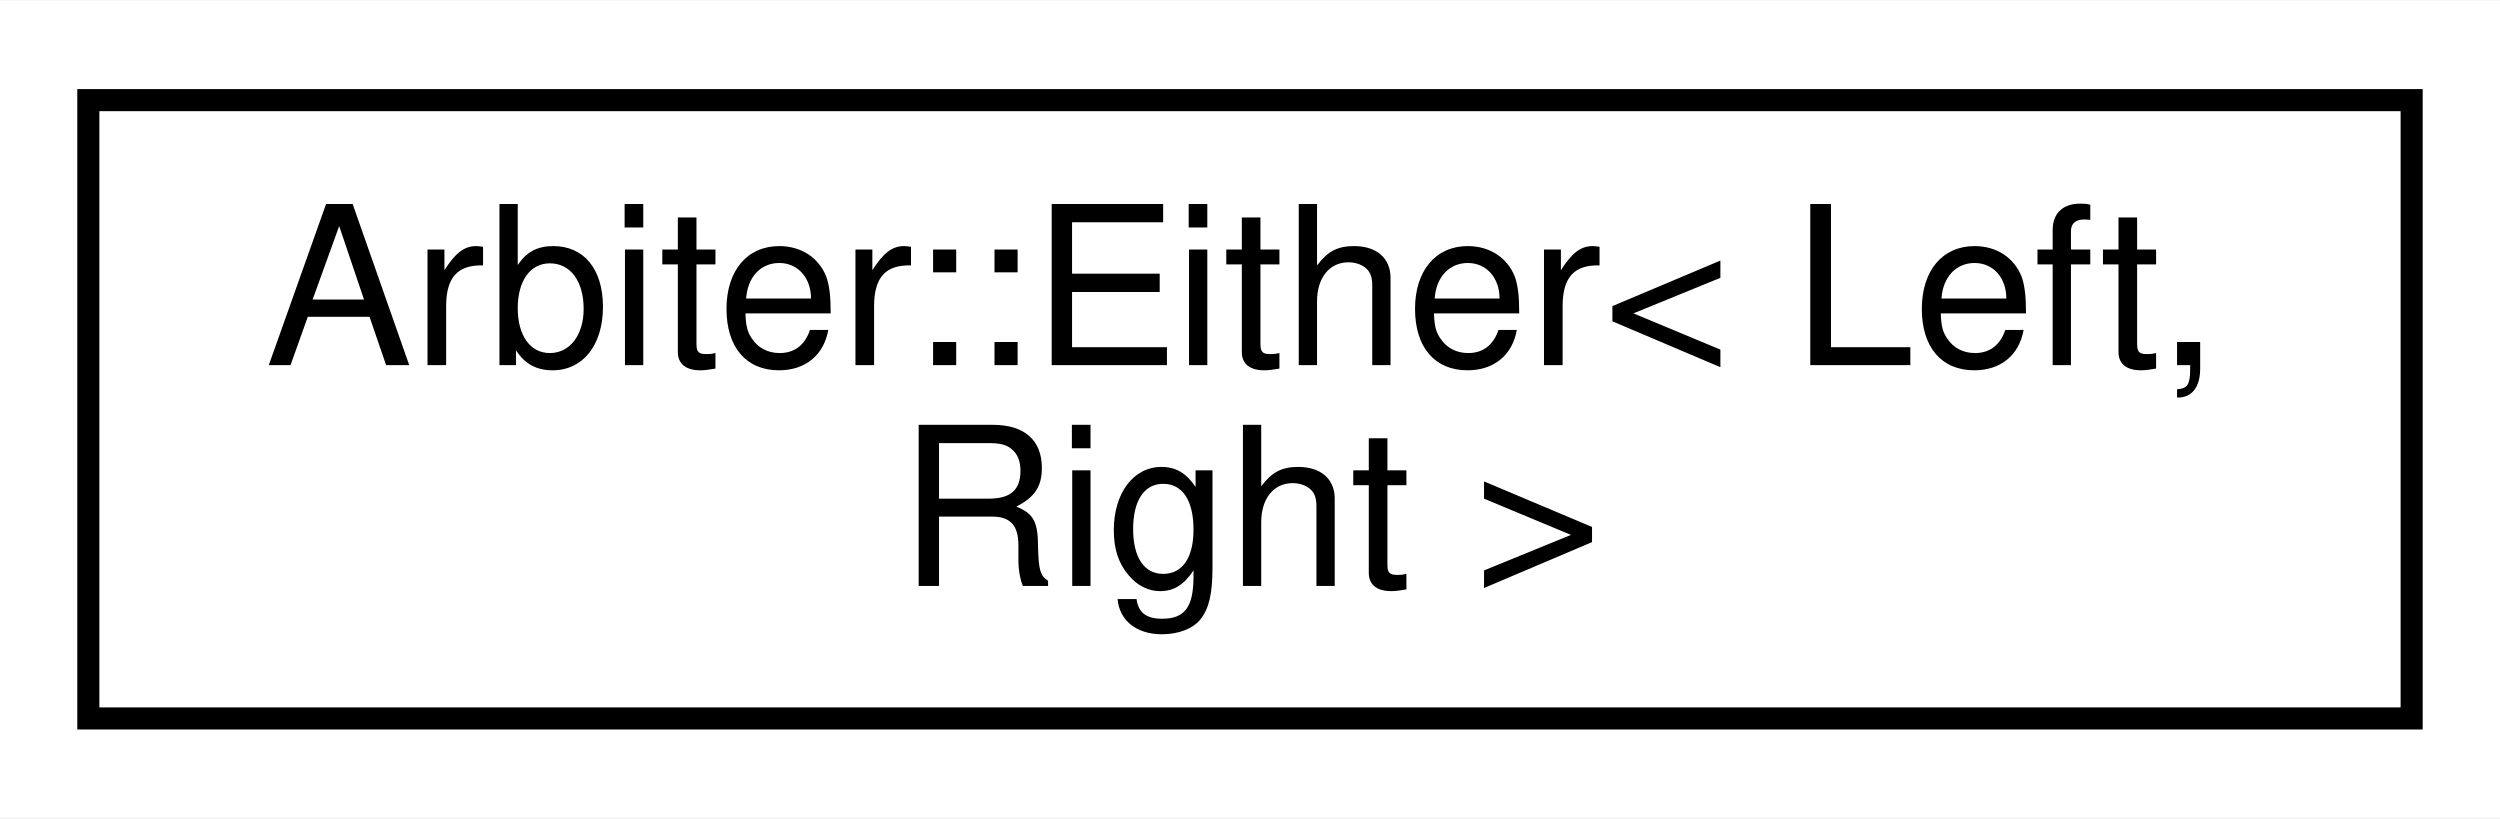
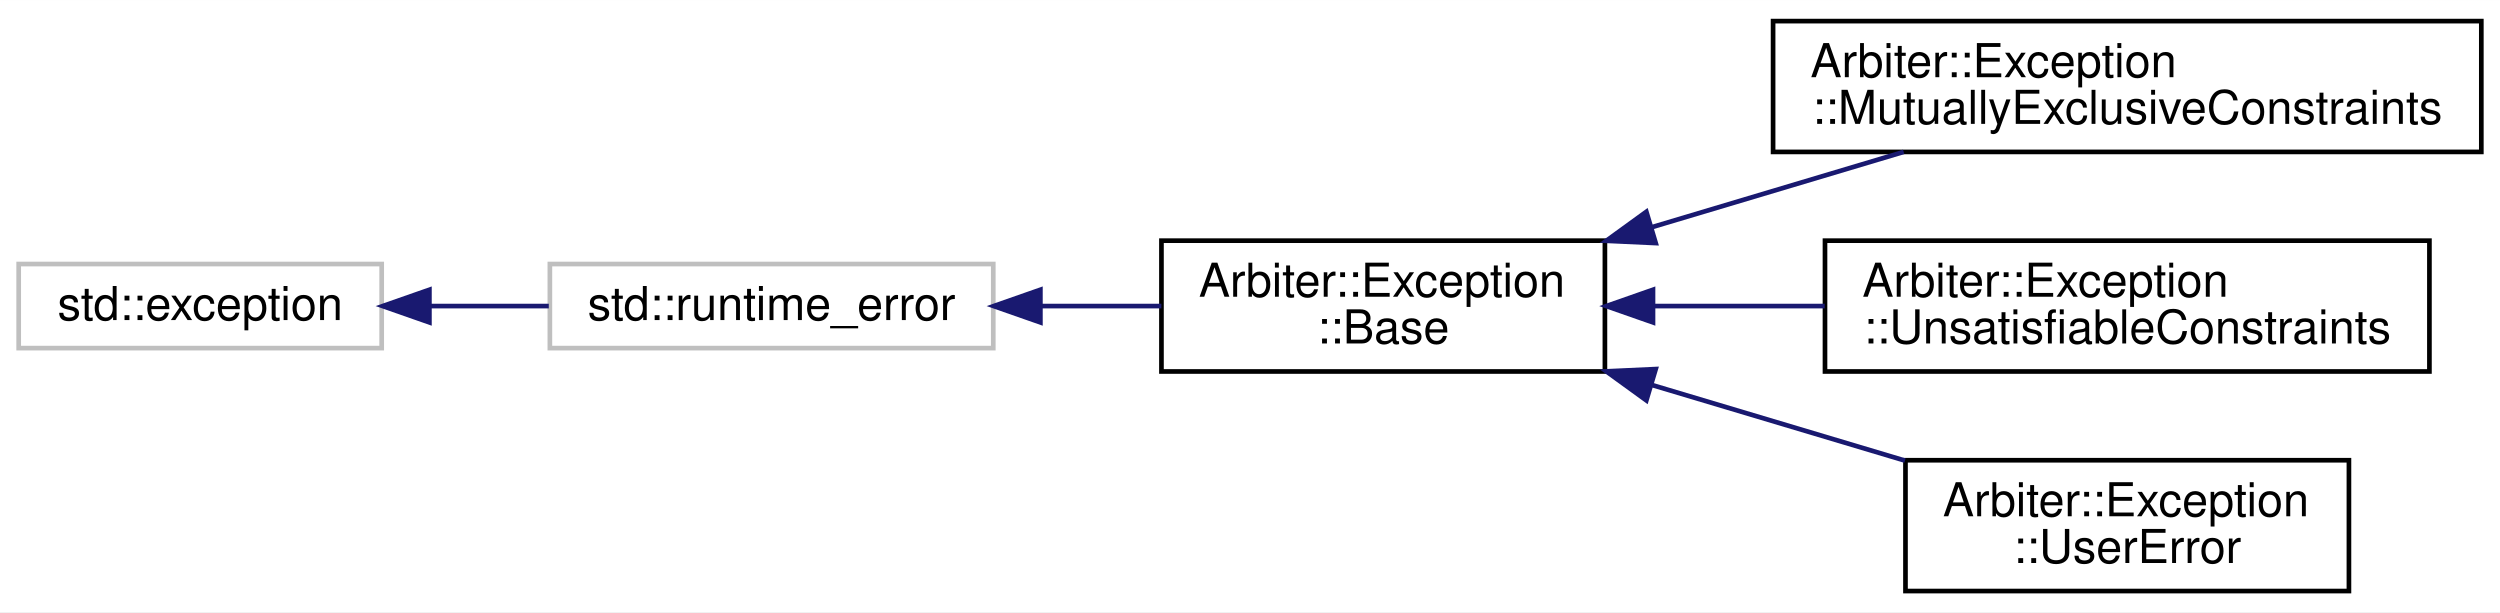
- <svg xmlns="http://www.w3.org/2000/svg" xmlns:xlink="http://www.w3.org/1999/xlink" width="113pt" height="37pt" viewBox="0.00 0.00 113.21 37.00">
-   <g id="graph0" class="graph" transform="scale(1 1) rotate(0) translate(4 33)">
-     <polygon fill="white" stroke="none" points="-4,4 -4,-33 109.209,-33 109.209,4 -4,4" />
+ <svg xmlns="http://www.w3.org/2000/svg" xmlns:xlink="http://www.w3.org/1999/xlink" width="535pt" height="131pt" viewBox="0.00 0.00 535.15 131.00">
+   <g id="graph0" class="graph" transform="scale(1 1) rotate(0) translate(4 127)">
+     <polygon fill="white" stroke="none" points="-4,4 -4,-127 531.151,-127 531.151,4 -4,4" />
    <g id="node1" class="node">
      <g id="a_node1">
-         <a xlink:href="struct_arbiter_1_1_either.html" target="_top" xlink:title="Represents one of two values. ">
-           <polygon fill="white" stroke="black" points="0,-0.5 0,-28.5 105.209,-28.5 105.209,-0.5 0,-0.5" />
-           <text text-anchor="start" x="8" y="-16.5" font-family="Helvetica,sans-Serif" font-size="10.00">Arbiter::Either&lt; Left,</text>
-           <text text-anchor="middle" x="52.605" y="-6.5" font-family="Helvetica,sans-Serif" font-size="10.00"> Right &gt;</text>
+         <a xlink:title="STL class. ">
+           <polygon fill="white" stroke="#bfbfbf" points="0,-52.5 0,-70.5 77.704,-70.5 77.704,-52.5 0,-52.5" />
+           <text text-anchor="middle" x="38.852" y="-58.5" font-family="Helvetica,sans-Serif" font-size="10.00">std::exception</text>
        </a>
      </g>
    </g>
+     <g id="node2" class="node">
+       <g id="a_node2">
+         <a xlink:title="STL class. ">
+           <polygon fill="white" stroke="#bfbfbf" points="113.704,-52.5 113.704,-70.5 208.62,-70.5 208.62,-52.5 113.704,-52.5" />
+           <text text-anchor="middle" x="161.162" y="-58.5" font-family="Helvetica,sans-Serif" font-size="10.00">std::runtime_error</text>
+         </a>
+       </g>
+     </g>
+     <g id="edge1" class="edge">
+       <path fill="none" stroke="midnightblue" d="M87.965,-61.5C96.372,-61.5 105.107,-61.5 113.475,-61.5" />
+       <polygon fill="midnightblue" stroke="midnightblue" points="87.919,-58 77.919,-61.5 87.919,-65 87.919,-58" />
+     </g>
+     <g id="node3" class="node">
+       <g id="a_node3">
+         <a xlink:href="struct_arbiter_1_1_exception_1_1_base.html" target="_top" xlink:title="Base type for Arbiter exceptions. ">
+           <polygon fill="white" stroke="black" points="244.62,-47.5 244.62,-75.5 339.546,-75.5 339.546,-47.5 244.62,-47.5" />
+           <text text-anchor="start" x="252.62" y="-63.5" font-family="Helvetica,sans-Serif" font-size="10.00">Arbiter::Exception</text>
+           <text text-anchor="middle" x="292.083" y="-53.5" font-family="Helvetica,sans-Serif" font-size="10.00">::Base</text>
+         </a>
+       </g>
+     </g>
+     <g id="edge2" class="edge">
+       <path fill="none" stroke="midnightblue" d="M218.728,-61.5C227.374,-61.5 236.212,-61.5 244.608,-61.5" />
+       <polygon fill="midnightblue" stroke="midnightblue" points="218.706,-58 208.706,-61.5 218.705,-65 218.706,-58" />
+     </g>
+     <g id="node4" class="node">
+       <g id="a_node4">
+         <a xlink:href="struct_arbiter_1_1_exception_1_1_mutually_exclusive_constraints.html" target="_top" xlink:title="Exception type indicating that there were mutually exclusive constraints in a proposed dependency gra...">
+           <polygon fill="white" stroke="black" points="375.546,-94.5 375.546,-122.5 527.151,-122.5 527.151,-94.5 375.546,-94.5" />
+           <text text-anchor="start" x="383.546" y="-110.5" font-family="Helvetica,sans-Serif" font-size="10.00">Arbiter::Exception</text>
+           <text text-anchor="middle" x="451.349" y="-100.5" font-family="Helvetica,sans-Serif" font-size="10.00">::MutuallyExclusiveConstraints</text>
+         </a>
+       </g>
+     </g>
+     <g id="edge3" class="edge">
+       <path fill="none" stroke="midnightblue" d="M349.484,-78.356C367.188,-83.647 386.53,-89.427 403.498,-94.498" />
+       <polygon fill="midnightblue" stroke="midnightblue" points="350.426,-74.984 339.842,-75.474 348.421,-81.691 350.426,-74.984" />
+     </g>
+     <g id="node5" class="node">
+       <g id="a_node5">
+         <a xlink:href="struct_arbiter_1_1_exception_1_1_unsatisfiable_constraints.html" target="_top" xlink:title="Exception type indicating that there were unsatisfiable constraints for the selected versions in a pr...">
+           <polygon fill="white" stroke="black" points="386.657,-47.5 386.657,-75.5 516.041,-75.5 516.041,-47.5 386.657,-47.5" />
+           <text text-anchor="start" x="394.657" y="-63.5" font-family="Helvetica,sans-Serif" font-size="10.00">Arbiter::Exception</text>
+           <text text-anchor="middle" x="451.349" y="-53.5" font-family="Helvetica,sans-Serif" font-size="10.00">::UnsatisfiableConstraints</text>
+         </a>
+       </g>
+     </g>
+     <g id="edge4" class="edge">
+       <path fill="none" stroke="midnightblue" d="M350.056,-61.5C361.922,-61.5 374.501,-61.5 386.593,-61.5" />
+       <polygon fill="midnightblue" stroke="midnightblue" points="349.842,-58 339.842,-61.5 349.842,-65 349.842,-58" />
+     </g>
+     <g id="node6" class="node">
+       <g id="a_node6">
+         <a xlink:href="struct_arbiter_1_1_exception_1_1_user_error.html" target="_top" xlink:title="Exception type representing an error that was returned from Arbiter client code. ">
+           <polygon fill="white" stroke="black" points="403.886,-0.5 403.886,-28.5 498.812,-28.5 498.812,-0.5 403.886,-0.5" />
+           <text text-anchor="start" x="411.886" y="-16.5" font-family="Helvetica,sans-Serif" font-size="10.00">Arbiter::Exception</text>
+           <text text-anchor="middle" x="451.349" y="-6.5" font-family="Helvetica,sans-Serif" font-size="10.00">::UserError</text>
+         </a>
+       </g>
+     </g>
+     <g id="edge5" class="edge">
+       <path fill="none" stroke="midnightblue" d="M349.528,-44.631C367.314,-39.315 386.751,-33.507 403.77,-28.421" />
+       <polygon fill="midnightblue" stroke="midnightblue" points="348.421,-41.309 339.842,-47.526 350.426,-48.016 348.421,-41.309" />
+     </g>
  </g>
</svg>
